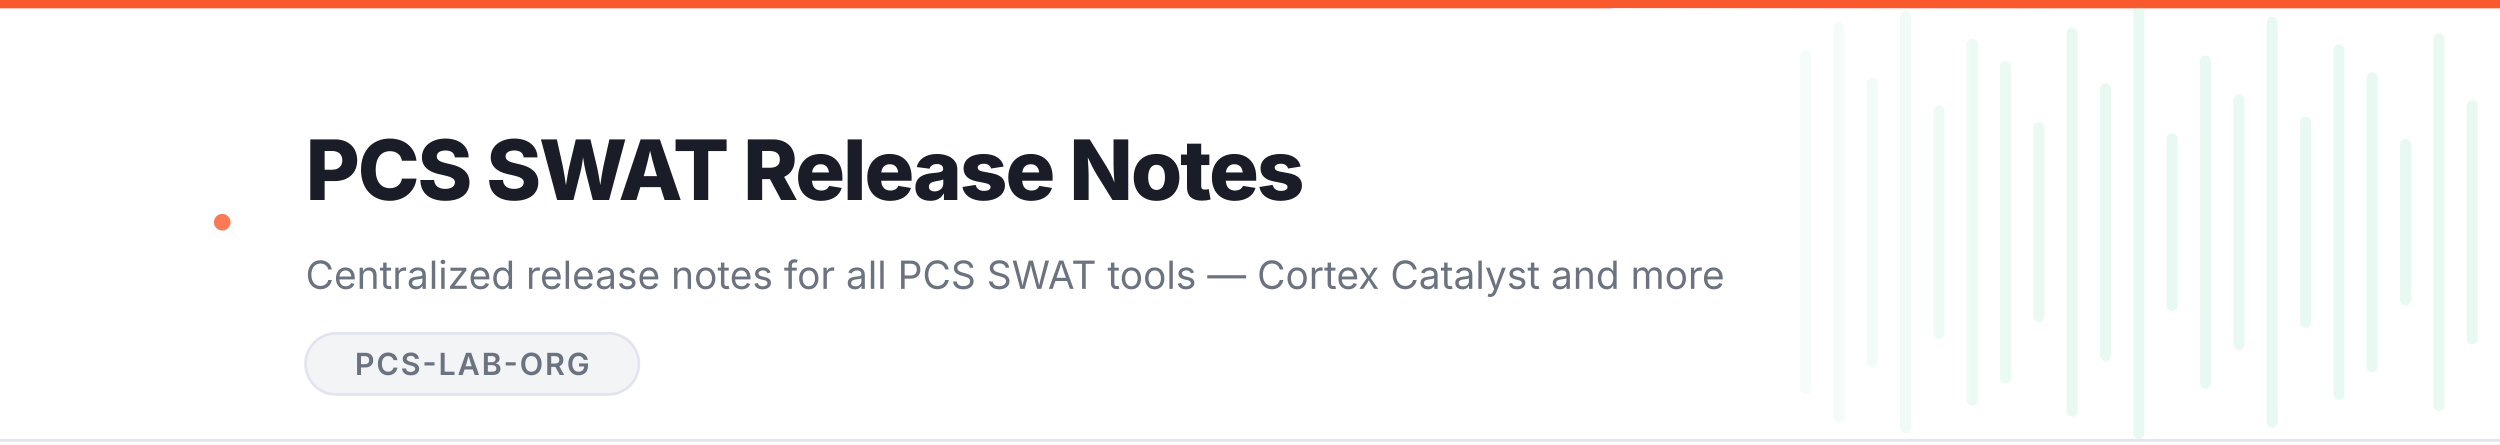
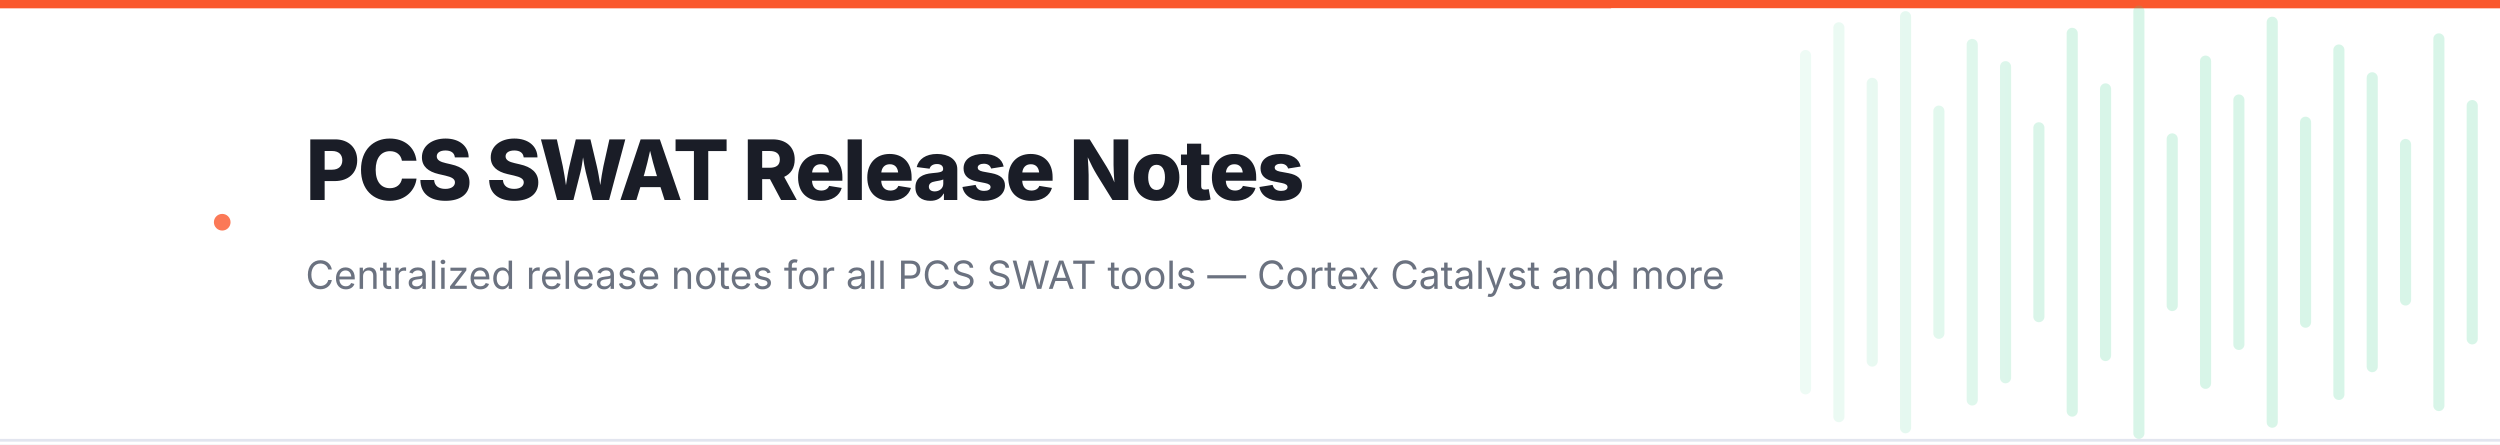
<svg xmlns="http://www.w3.org/2000/svg" viewBox="0 0 900 160">
  <rect width="900" height="160" fill="#ffffff" />
  <rect width="900" height="3" fill="#fa582d" />
  <rect y="158" width="900" height="1" fill="#e2e5ef" />
-   <g opacity="0.12">
+   <g opacity="0.20">
    <rect x="648" y="18" width="4" height="124" fill="#3ecf8e" rx="2" />
    <rect x="660" y="8" width="4" height="144" fill="#3ecf8e" rx="2" />
    <rect x="672" y="28" width="4" height="104" fill="#3ecf8e" rx="2" />
    <rect x="684" y="4" width="4" height="152" fill="#3ecf8e" rx="2" />
    <rect x="696" y="38" width="4" height="84" fill="#3ecf8e" rx="2" />
    <rect x="708" y="14" width="4" height="132" fill="#3ecf8e" rx="2" />
    <rect x="720" y="22" width="4" height="116" fill="#3ecf8e" rx="2" />
    <rect x="732" y="44" width="4" height="72" fill="#3ecf8e" rx="2" />
    <rect x="744" y="10" width="4" height="140" fill="#3ecf8e" rx="2" />
    <rect x="756" y="30" width="4" height="100" fill="#3ecf8e" rx="2" />
    <rect x="768" y="2" width="4" height="156" fill="#3ecf8e" rx="2" />
    <rect x="780" y="48" width="4" height="64" fill="#3ecf8e" rx="2" />
    <rect x="792" y="20" width="4" height="120" fill="#3ecf8e" rx="2" />
    <rect x="804" y="34" width="4" height="92" fill="#3ecf8e" rx="2" />
    <rect x="816" y="6" width="4" height="148" fill="#3ecf8e" rx="2" />
    <rect x="828" y="42" width="4" height="76" fill="#3ecf8e" rx="2" />
    <rect x="840" y="16" width="4" height="128" fill="#3ecf8e" rx="2" />
    <rect x="852" y="26" width="4" height="108" fill="#3ecf8e" rx="2" />
    <rect x="864" y="50" width="4" height="60" fill="#3ecf8e" rx="2" />
    <rect x="876" y="12" width="4" height="136" fill="#3ecf8e" rx="2" />
    <rect x="888" y="36" width="4" height="88" fill="#3ecf8e" rx="2" />
  </g>
  <defs>
    <linearGradient id="fade-r" x1="0%" y1="0%" x2="100%" y2="0%">
      <stop offset="0%" stop-color="#ffffff" stop-opacity="1" />
      <stop offset="100%" stop-color="#ffffff" stop-opacity="0" />
    </linearGradient>
  </defs>
  <rect x="580" y="3" width="160" height="154" fill="url(#fade-r)" />
  <circle cx="80" cy="80" r="3" fill="#fa582d" opacity="0.8" />
  <text x="110" y="72" font-family="'Inter', -apple-system, BlinkMacSystemFont, 'Segoe UI', sans-serif" font-size="30" font-weight="800" fill="#1a1d27" letter-spacing="-0.8">PCS SWAT Release Notes</text>
  <text x="110" y="104" font-family="'Inter', -apple-system, BlinkMacSystemFont, 'Segoe UI', sans-serif" font-size="14" fill="#6b7280">
    Centralized release notes for all PCS SWAT tools — Cortex Catalyst and more
  </text>
-   <rect x="110" y="120" width="120" height="22" rx="11" fill="#f3f4f6" stroke="#e2e5ef" stroke-width="1" />
-   <text x="170" y="135" font-family="'Inter', -apple-system, BlinkMacSystemFont, 'Segoe UI', sans-serif" font-size="11" font-weight="600" fill="#6b7280" text-anchor="middle" letter-spacing="0.06em">PCS-LAB-ORG</text>
</svg>
